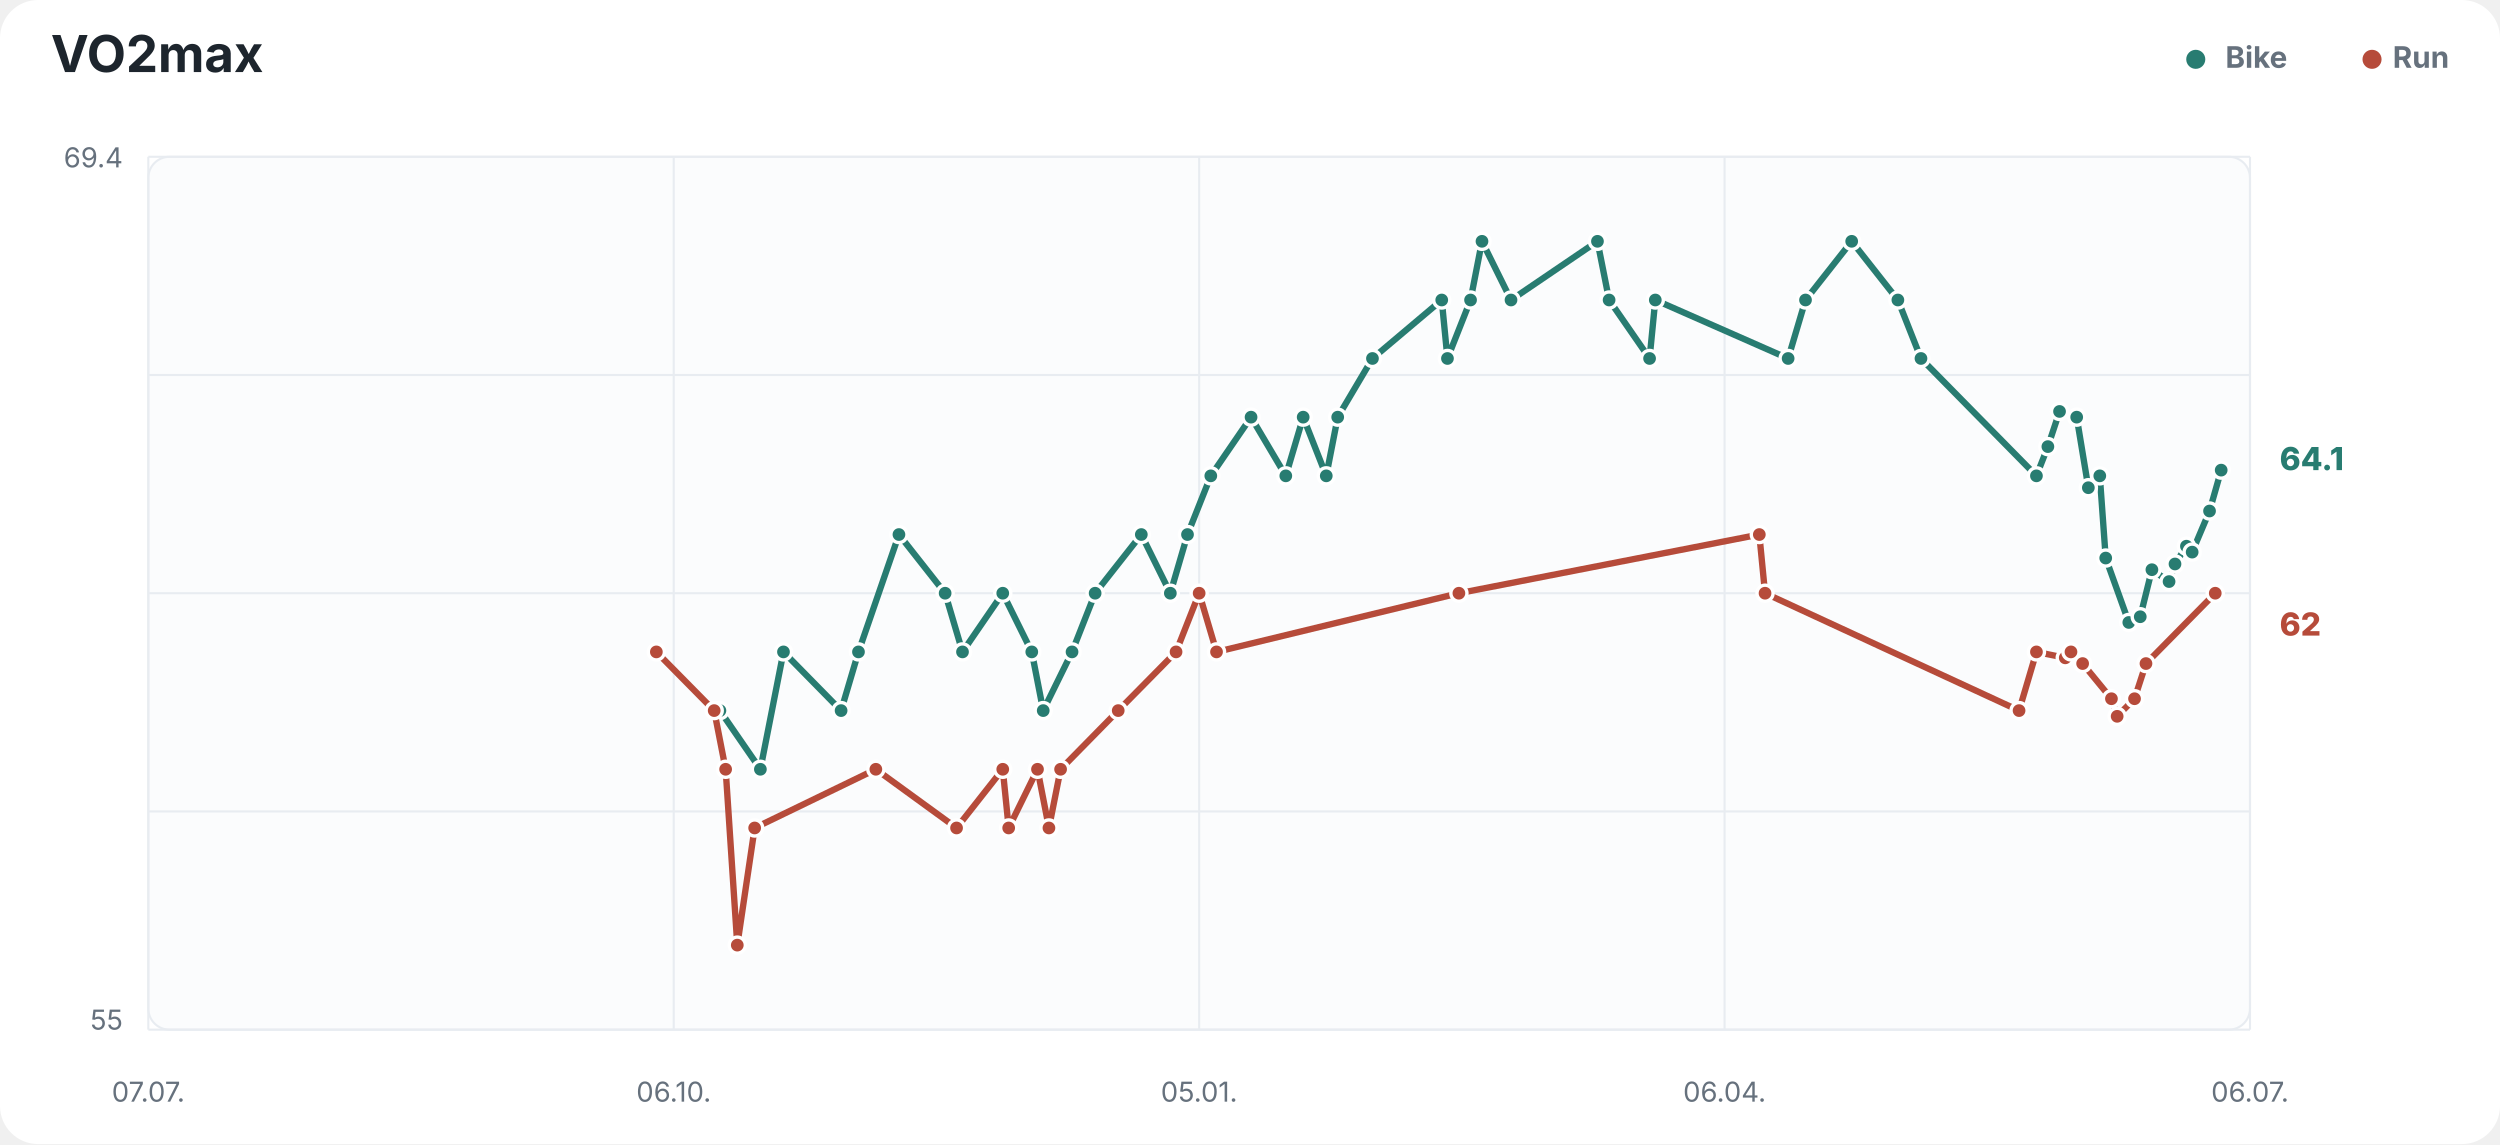
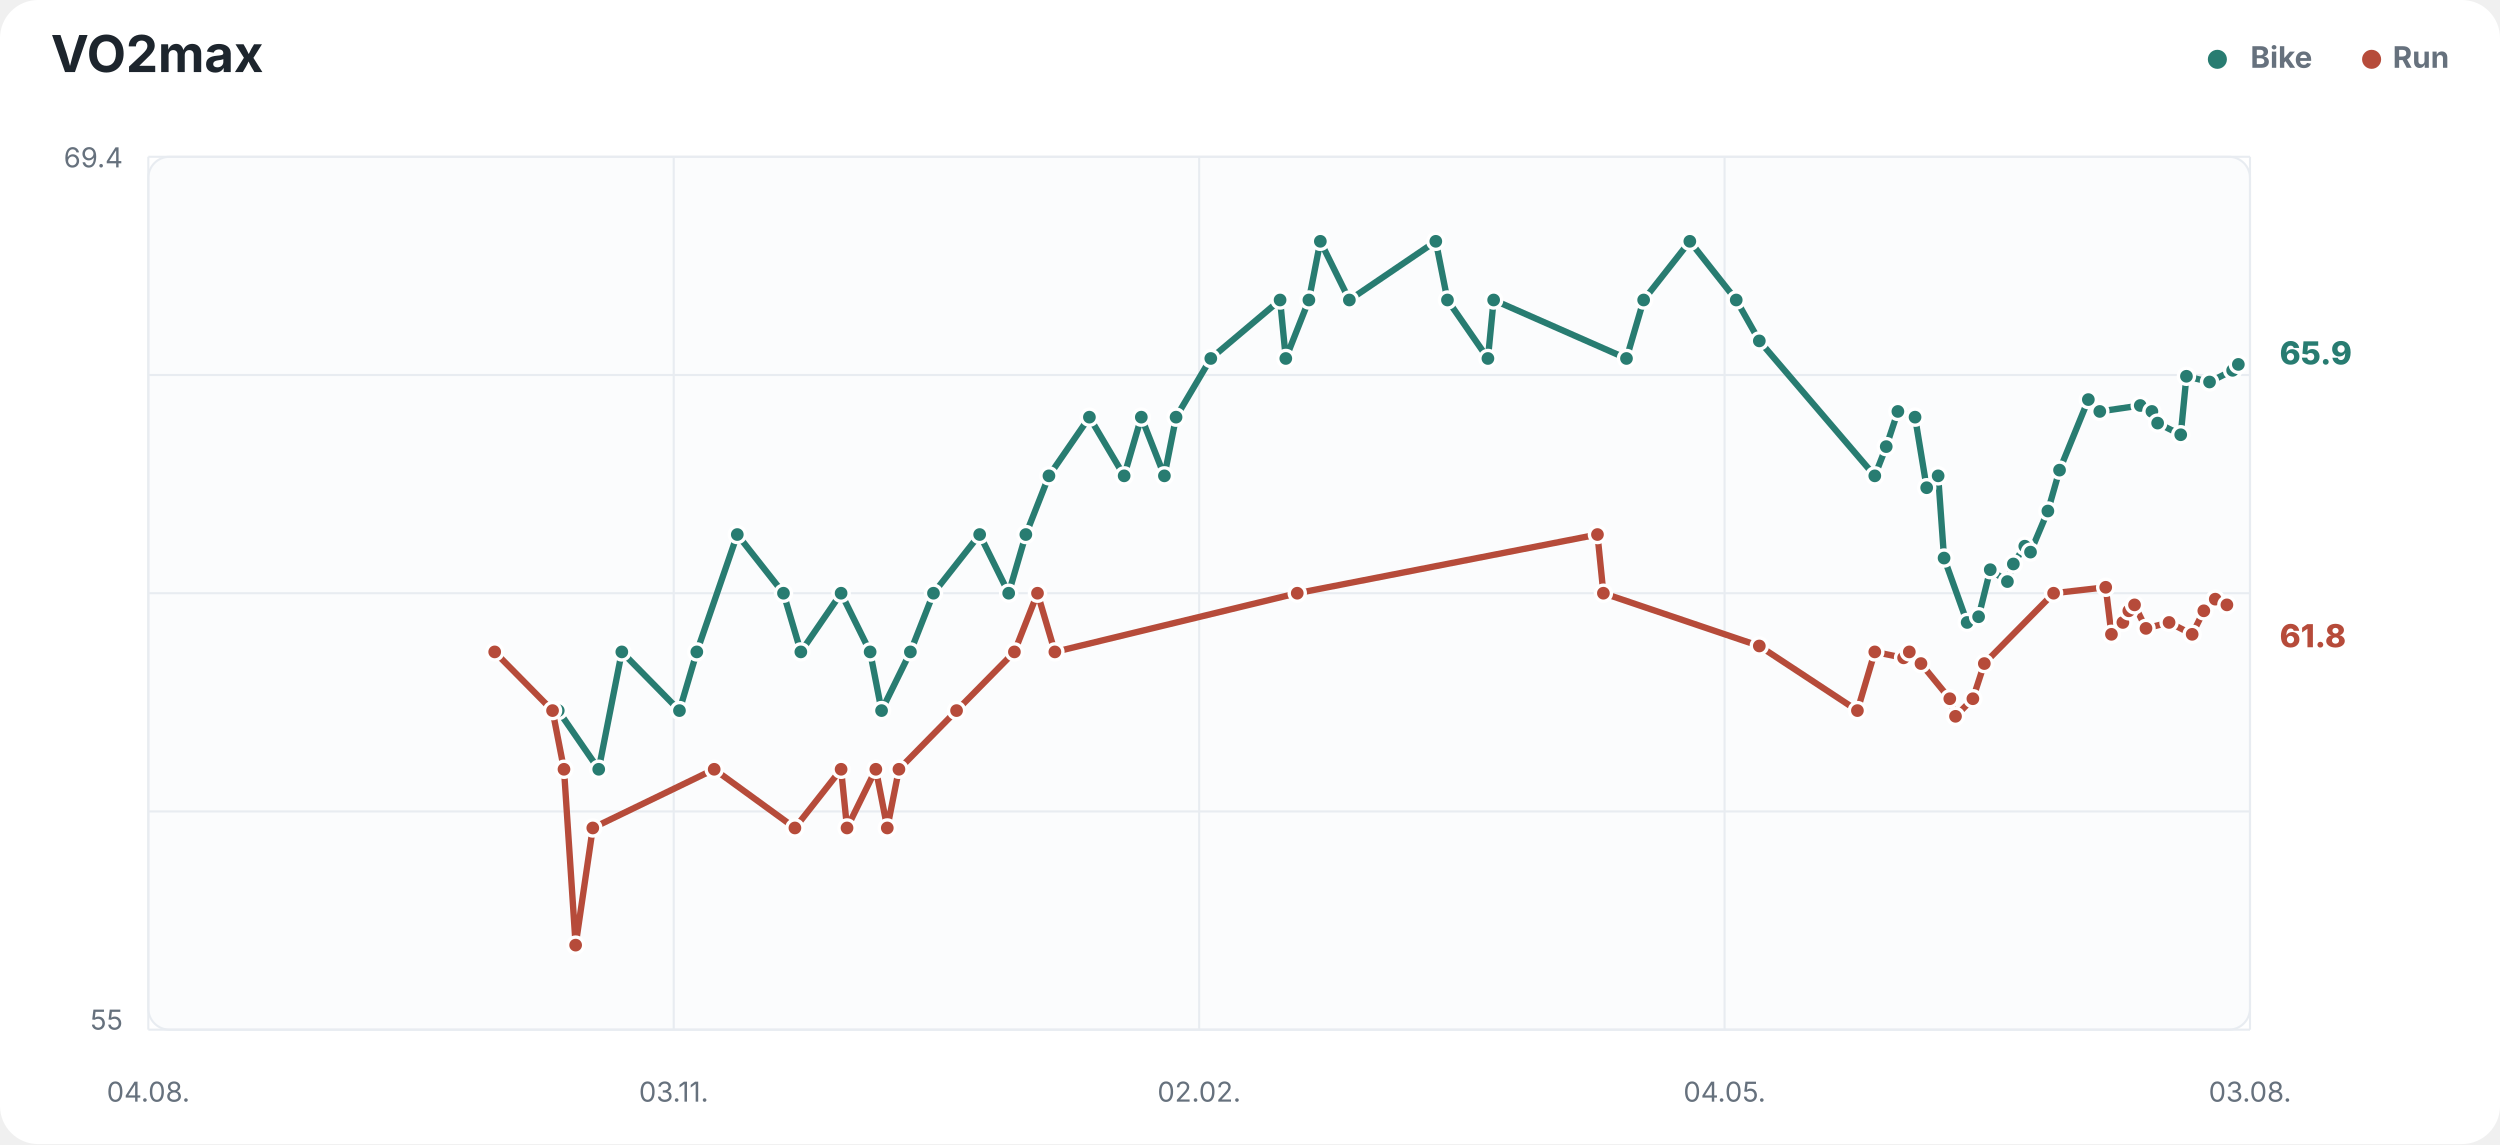
<svg xmlns="http://www.w3.org/2000/svg" viewBox="0 0 1180 540" role="img" aria-label="VO2max">
  <rect x="0" y="0" width="1180" height="540" rx="18" fill="#ffffff" />
  <rect x="70" y="74" width="992" height="412" rx="10" fill="#fbfcfd" stroke="#e8ecf1" />
  <text x="24" y="34" fill="#1d252d" font-size="24" font-weight="700" font-family="Inter, system-ui, sans-serif">VO2max</text>
  <line x1="70" y1="74.0" x2="1062" y2="74.0" stroke="#e8ecf1" stroke-width="1" />
  <line x1="70" y1="177.0" x2="1062" y2="177.0" stroke="#e8ecf1" stroke-width="1" />
  <line x1="70" y1="280.0" x2="1062" y2="280.0" stroke="#e8ecf1" stroke-width="1" />
  <line x1="70" y1="383.0" x2="1062" y2="383.0" stroke="#e8ecf1" stroke-width="1" />
  <line x1="70" y1="486.0" x2="1062" y2="486.0" stroke="#e8ecf1" stroke-width="1" />
  <line x1="70.0" y1="74" x2="70.0" y2="486" stroke="#e8ecf1" stroke-width="1" />
-   <text x="70.0" y="520" text-anchor="middle" fill="#66717d" font-size="13" font-family="Inter, system-ui, sans-serif">07.07.</text>
+   <text x="70.0" y="520" text-anchor="middle" fill="#66717d" font-size="13" font-family="Inter, system-ui, sans-serif">04.08.</text>
  <line x1="318.0" y1="74" x2="318.0" y2="486" stroke="#e8ecf1" stroke-width="1" />
-   <text x="318.0" y="520" text-anchor="middle" fill="#66717d" font-size="13" font-family="Inter, system-ui, sans-serif">06.10.</text>
+   <text x="318.0" y="520" text-anchor="middle" fill="#66717d" font-size="13" font-family="Inter, system-ui, sans-serif">03.11.</text>
  <line x1="566.0" y1="74" x2="566.0" y2="486" stroke="#e8ecf1" stroke-width="1" />
-   <text x="566.0" y="520" text-anchor="middle" fill="#66717d" font-size="13" font-family="Inter, system-ui, sans-serif">05.01.</text>
+   <text x="566.0" y="520" text-anchor="middle" fill="#66717d" font-size="13" font-family="Inter, system-ui, sans-serif">02.02.</text>
  <line x1="814.0" y1="74" x2="814.0" y2="486" stroke="#e8ecf1" stroke-width="1" />
-   <text x="814.0" y="520" text-anchor="middle" fill="#66717d" font-size="13" font-family="Inter, system-ui, sans-serif">06.04.</text>
+   <text x="814.0" y="520" text-anchor="middle" fill="#66717d" font-size="13" font-family="Inter, system-ui, sans-serif">04.05.</text>
  <line x1="1062.0" y1="74" x2="1062.0" y2="486" stroke="#e8ecf1" stroke-width="1" />
-   <text x="1062.0" y="520" text-anchor="middle" fill="#66717d" font-size="13" font-family="Inter, system-ui, sans-serif">06.07.</text>
+   <text x="1062.0" y="520" text-anchor="middle" fill="#66717d" font-size="13" font-family="Inter, system-ui, sans-serif">03.08.</text>
  <text x="58" y="79" text-anchor="end" fill="#66717d" font-size="13" font-family="Inter, system-ui, sans-serif">69.4</text>
  <text x="58" y="486" text-anchor="end" fill="#66717d" font-size="13" font-family="Inter, system-ui, sans-serif">55</text>
-   <polyline points="339.8,335.4 358.9,363.1 369.8,307.7 397.0,335.4 405.2,307.7 424.3,252.3 446.1,280.0 454.3,307.7 473.3,280.0 487.0,307.7 492.4,335.4 506.0,307.7 516.9,280.0 538.7,252.3 552.4,280.0 560.5,252.3 571.5,224.6 590.5,196.9 606.9,224.6 615.1,196.9 626.0,224.6 631.4,196.9 647.8,169.2 680.5,141.6 683.2,169.2 694.1,141.6 699.5,113.9 713.2,141.6 754.0,113.9 759.5,141.6 778.6,169.2 781.3,141.6 844.0,169.2 852.2,141.6 874.0,113.9 895.8,141.6 906.7,169.2 961.2,224.6 966.6,210.8 972.1,194.2 980.2,196.9 985.7,230.2 991.1,224.6 993.9,263.4 1004.8,293.8 1010.2,291.1 1015.7,268.9 1023.8,274.5 1026.6,266.2 1032.0,257.8 1034.7,260.6 1042.9,241.2 1048.4,221.9" fill="none" stroke="#287c71" stroke-width="3" stroke-linecap="round" stroke-linejoin="round" />
-   <circle cx="339.8" cy="335.4" r="3.8" fill="#287c71" stroke="#ffffff" stroke-width="1.6" />
-   <circle cx="358.9" cy="363.1" r="3.8" fill="#287c71" stroke="#ffffff" stroke-width="1.6" />
-   <circle cx="369.8" cy="307.7" r="3.8" fill="#287c71" stroke="#ffffff" stroke-width="1.6" />
-   <circle cx="397.0" cy="335.4" r="3.8" fill="#287c71" stroke="#ffffff" stroke-width="1.6" />
-   <circle cx="405.2" cy="307.7" r="3.8" fill="#287c71" stroke="#ffffff" stroke-width="1.6" />
-   <circle cx="424.3" cy="252.3" r="3.8" fill="#287c71" stroke="#ffffff" stroke-width="1.6" />
-   <circle cx="446.1" cy="280.0" r="3.8" fill="#287c71" stroke="#ffffff" stroke-width="1.6" />
-   <circle cx="454.3" cy="307.7" r="3.8" fill="#287c71" stroke="#ffffff" stroke-width="1.6" />
-   <circle cx="473.3" cy="280.0" r="3.8" fill="#287c71" stroke="#ffffff" stroke-width="1.6" />
-   <circle cx="487.0" cy="307.7" r="3.8" fill="#287c71" stroke="#ffffff" stroke-width="1.6" />
-   <circle cx="492.4" cy="335.4" r="3.8" fill="#287c71" stroke="#ffffff" stroke-width="1.6" />
-   <circle cx="506.0" cy="307.7" r="3.8" fill="#287c71" stroke="#ffffff" stroke-width="1.6" />
-   <circle cx="516.9" cy="280.0" r="3.8" fill="#287c71" stroke="#ffffff" stroke-width="1.6" />
-   <circle cx="538.7" cy="252.3" r="3.8" fill="#287c71" stroke="#ffffff" stroke-width="1.6" />
-   <circle cx="552.4" cy="280.0" r="3.8" fill="#287c71" stroke="#ffffff" stroke-width="1.6" />
-   <circle cx="560.5" cy="252.3" r="3.8" fill="#287c71" stroke="#ffffff" stroke-width="1.6" />
-   <circle cx="571.5" cy="224.6" r="3.8" fill="#287c71" stroke="#ffffff" stroke-width="1.6" />
-   <circle cx="590.5" cy="196.9" r="3.8" fill="#287c71" stroke="#ffffff" stroke-width="1.6" />
-   <circle cx="606.9" cy="224.6" r="3.8" fill="#287c71" stroke="#ffffff" stroke-width="1.6" />
-   <circle cx="615.1" cy="196.9" r="3.8" fill="#287c71" stroke="#ffffff" stroke-width="1.6" />
-   <circle cx="626.0" cy="224.6" r="3.8" fill="#287c71" stroke="#ffffff" stroke-width="1.6" />
-   <circle cx="631.4" cy="196.9" r="3.8" fill="#287c71" stroke="#ffffff" stroke-width="1.6" />
-   <circle cx="647.8" cy="169.2" r="3.8" fill="#287c71" stroke="#ffffff" stroke-width="1.6" />
-   <circle cx="680.5" cy="141.6" r="3.8" fill="#287c71" stroke="#ffffff" stroke-width="1.6" />
-   <circle cx="683.2" cy="169.2" r="3.8" fill="#287c71" stroke="#ffffff" stroke-width="1.6" />
-   <circle cx="694.1" cy="141.6" r="3.8" fill="#287c71" stroke="#ffffff" stroke-width="1.6" />
-   <circle cx="699.5" cy="113.9" r="3.8" fill="#287c71" stroke="#ffffff" stroke-width="1.6" />
-   <circle cx="713.2" cy="141.6" r="3.8" fill="#287c71" stroke="#ffffff" stroke-width="1.6" />
-   <circle cx="754.0" cy="113.9" r="3.8" fill="#287c71" stroke="#ffffff" stroke-width="1.6" />
-   <circle cx="759.5" cy="141.6" r="3.8" fill="#287c71" stroke="#ffffff" stroke-width="1.6" />
-   <circle cx="778.6" cy="169.2" r="3.8" fill="#287c71" stroke="#ffffff" stroke-width="1.6" />
-   <circle cx="781.3" cy="141.6" r="3.8" fill="#287c71" stroke="#ffffff" stroke-width="1.6" />
-   <circle cx="844.0" cy="169.2" r="3.8" fill="#287c71" stroke="#ffffff" stroke-width="1.6" />
-   <circle cx="852.2" cy="141.6" r="3.8" fill="#287c71" stroke="#ffffff" stroke-width="1.6" />
-   <circle cx="874.0" cy="113.9" r="3.8" fill="#287c71" stroke="#ffffff" stroke-width="1.6" />
-   <circle cx="895.8" cy="141.6" r="3.8" fill="#287c71" stroke="#ffffff" stroke-width="1.6" />
-   <circle cx="906.7" cy="169.2" r="3.8" fill="#287c71" stroke="#ffffff" stroke-width="1.6" />
-   <circle cx="961.2" cy="224.6" r="3.8" fill="#287c71" stroke="#ffffff" stroke-width="1.6" />
-   <circle cx="966.6" cy="210.8" r="3.8" fill="#287c71" stroke="#ffffff" stroke-width="1.6" />
-   <circle cx="972.1" cy="194.2" r="3.8" fill="#287c71" stroke="#ffffff" stroke-width="1.6" />
-   <circle cx="980.2" cy="196.9" r="3.8" fill="#287c71" stroke="#ffffff" stroke-width="1.6" />
-   <circle cx="985.7" cy="230.2" r="3.8" fill="#287c71" stroke="#ffffff" stroke-width="1.6" />
-   <circle cx="991.1" cy="224.6" r="3.8" fill="#287c71" stroke="#ffffff" stroke-width="1.6" />
-   <circle cx="993.9" cy="263.4" r="3.8" fill="#287c71" stroke="#ffffff" stroke-width="1.6" />
-   <circle cx="1004.8" cy="293.8" r="3.8" fill="#287c71" stroke="#ffffff" stroke-width="1.6" />
-   <circle cx="1010.2" cy="291.1" r="3.8" fill="#287c71" stroke="#ffffff" stroke-width="1.6" />
-   <circle cx="1015.7" cy="268.9" r="3.8" fill="#287c71" stroke="#ffffff" stroke-width="1.6" />
-   <circle cx="1023.8" cy="274.5" r="3.8" fill="#287c71" stroke="#ffffff" stroke-width="1.6" />
-   <circle cx="1026.6" cy="266.2" r="3.8" fill="#287c71" stroke="#ffffff" stroke-width="1.6" />
-   <circle cx="1032.0" cy="257.8" r="3.8" fill="#287c71" stroke="#ffffff" stroke-width="1.6" />
-   <circle cx="1034.7" cy="260.6" r="3.8" fill="#287c71" stroke="#ffffff" stroke-width="1.6" />
-   <circle cx="1042.9" cy="241.2" r="3.8" fill="#287c71" stroke="#ffffff" stroke-width="1.6" />
-   <circle cx="1048.4" cy="221.9" r="3.8" fill="#287c71" stroke="#ffffff" stroke-width="1.6" />
-   <polyline points="309.8,307.7 337.1,335.4 342.5,363.1 348.0,446.1 356.2,390.8 413.4,363.1 451.5,390.8 473.3,363.1 476.1,390.8 489.7,363.1 495.1,390.8 500.6,363.1 527.8,335.4 555.1,307.7 566.0,280.0 574.2,307.7 688.6,280.0 830.4,252.3 833.1,280.0 953.0,335.4 961.2,307.7 974.8,310.5 977.5,307.7 983.0,313.2 996.6,329.8 999.3,338.1 1007.5,329.8 1012.9,313.2 1045.6,280.0" fill="none" stroke="#b64b3a" stroke-width="3" stroke-linecap="round" stroke-linejoin="round" />
-   <circle cx="309.8" cy="307.7" r="3.8" fill="#b64b3a" stroke="#ffffff" stroke-width="1.6" />
-   <circle cx="337.1" cy="335.4" r="3.8" fill="#b64b3a" stroke="#ffffff" stroke-width="1.6" />
-   <circle cx="342.5" cy="363.1" r="3.8" fill="#b64b3a" stroke="#ffffff" stroke-width="1.6" />
-   <circle cx="348.0" cy="446.1" r="3.8" fill="#b64b3a" stroke="#ffffff" stroke-width="1.6" />
-   <circle cx="356.2" cy="390.8" r="3.8" fill="#b64b3a" stroke="#ffffff" stroke-width="1.6" />
+   <polyline points="263.5,335.4 282.6,363.1 293.5,307.7 320.7,335.4 328.9,307.7 348.0,252.3 369.8,280.0 378.0,307.7 397.0,280.0 410.7,307.7 416.1,335.4 429.7,307.7 440.6,280.0 462.4,252.3 476.1,280.0 484.2,252.3 495.1,224.6 514.2,196.9 530.6,224.6 538.7,196.9 549.6,224.6 555.1,196.9 571.5,169.2 604.2,141.6 606.9,169.2 617.8,141.6 623.2,113.9 636.9,141.6 677.7,113.9 683.2,141.6 702.3,169.2 705.0,141.6 767.7,169.2 775.8,141.6 797.6,113.9 819.5,141.6 830.4,160.9 884.9,224.6 890.3,210.8 895.8,194.2 903.9,196.9 909.4,230.2 914.8,224.6 917.6,263.4 928.5,293.8 933.9,291.1 939.4,268.9 947.5,274.5 950.3,266.2 955.7,257.8 958.4,260.6 966.6,241.2 972.1,221.9 985.7,188.6 991.1,194.2 1010.2,191.4 1015.7,194.2 1018.4,199.7 1029.3,205.2 1032.0,177.6 1042.9,180.3 1053.8,174.8 1056.5,172.0" fill="none" stroke="#287c71" stroke-width="3" stroke-linecap="round" stroke-linejoin="round" />
+   <circle cx="263.5" cy="335.4" r="3.8" fill="#287c71" stroke="#ffffff" stroke-width="1.6" />
+   <circle cx="282.6" cy="363.1" r="3.8" fill="#287c71" stroke="#ffffff" stroke-width="1.6" />
+   <circle cx="293.5" cy="307.7" r="3.8" fill="#287c71" stroke="#ffffff" stroke-width="1.6" />
+   <circle cx="320.7" cy="335.4" r="3.8" fill="#287c71" stroke="#ffffff" stroke-width="1.6" />
+   <circle cx="328.9" cy="307.7" r="3.8" fill="#287c71" stroke="#ffffff" stroke-width="1.6" />
+   <circle cx="348.0" cy="252.3" r="3.8" fill="#287c71" stroke="#ffffff" stroke-width="1.6" />
+   <circle cx="369.8" cy="280.0" r="3.8" fill="#287c71" stroke="#ffffff" stroke-width="1.6" />
+   <circle cx="378.0" cy="307.7" r="3.8" fill="#287c71" stroke="#ffffff" stroke-width="1.6" />
+   <circle cx="397.0" cy="280.0" r="3.8" fill="#287c71" stroke="#ffffff" stroke-width="1.6" />
+   <circle cx="410.7" cy="307.7" r="3.8" fill="#287c71" stroke="#ffffff" stroke-width="1.6" />
+   <circle cx="416.1" cy="335.4" r="3.8" fill="#287c71" stroke="#ffffff" stroke-width="1.6" />
+   <circle cx="429.7" cy="307.7" r="3.8" fill="#287c71" stroke="#ffffff" stroke-width="1.6" />
+   <circle cx="440.6" cy="280.0" r="3.8" fill="#287c71" stroke="#ffffff" stroke-width="1.6" />
+   <circle cx="462.4" cy="252.3" r="3.8" fill="#287c71" stroke="#ffffff" stroke-width="1.6" />
+   <circle cx="476.1" cy="280.0" r="3.8" fill="#287c71" stroke="#ffffff" stroke-width="1.6" />
+   <circle cx="484.2" cy="252.3" r="3.8" fill="#287c71" stroke="#ffffff" stroke-width="1.6" />
+   <circle cx="495.1" cy="224.6" r="3.8" fill="#287c71" stroke="#ffffff" stroke-width="1.6" />
+   <circle cx="514.2" cy="196.9" r="3.8" fill="#287c71" stroke="#ffffff" stroke-width="1.6" />
+   <circle cx="530.6" cy="224.6" r="3.8" fill="#287c71" stroke="#ffffff" stroke-width="1.6" />
+   <circle cx="538.7" cy="196.9" r="3.8" fill="#287c71" stroke="#ffffff" stroke-width="1.6" />
+   <circle cx="549.6" cy="224.6" r="3.8" fill="#287c71" stroke="#ffffff" stroke-width="1.6" />
+   <circle cx="555.1" cy="196.9" r="3.8" fill="#287c71" stroke="#ffffff" stroke-width="1.6" />
+   <circle cx="571.5" cy="169.2" r="3.8" fill="#287c71" stroke="#ffffff" stroke-width="1.6" />
+   <circle cx="604.2" cy="141.6" r="3.8" fill="#287c71" stroke="#ffffff" stroke-width="1.6" />
+   <circle cx="606.9" cy="169.2" r="3.8" fill="#287c71" stroke="#ffffff" stroke-width="1.6" />
+   <circle cx="617.8" cy="141.6" r="3.8" fill="#287c71" stroke="#ffffff" stroke-width="1.6" />
+   <circle cx="623.2" cy="113.9" r="3.8" fill="#287c71" stroke="#ffffff" stroke-width="1.6" />
+   <circle cx="636.9" cy="141.6" r="3.8" fill="#287c71" stroke="#ffffff" stroke-width="1.6" />
+   <circle cx="677.7" cy="113.9" r="3.8" fill="#287c71" stroke="#ffffff" stroke-width="1.6" />
+   <circle cx="683.2" cy="141.6" r="3.8" fill="#287c71" stroke="#ffffff" stroke-width="1.6" />
+   <circle cx="702.3" cy="169.2" r="3.8" fill="#287c71" stroke="#ffffff" stroke-width="1.6" />
+   <circle cx="705.0" cy="141.6" r="3.8" fill="#287c71" stroke="#ffffff" stroke-width="1.6" />
+   <circle cx="767.7" cy="169.2" r="3.8" fill="#287c71" stroke="#ffffff" stroke-width="1.6" />
+   <circle cx="775.8" cy="141.6" r="3.8" fill="#287c71" stroke="#ffffff" stroke-width="1.6" />
+   <circle cx="797.6" cy="113.9" r="3.8" fill="#287c71" stroke="#ffffff" stroke-width="1.6" />
+   <circle cx="819.5" cy="141.6" r="3.8" fill="#287c71" stroke="#ffffff" stroke-width="1.6" />
+   <circle cx="830.4" cy="160.9" r="3.8" fill="#287c71" stroke="#ffffff" stroke-width="1.6" />
+   <circle cx="884.9" cy="224.6" r="3.8" fill="#287c71" stroke="#ffffff" stroke-width="1.6" />
+   <circle cx="890.3" cy="210.8" r="3.8" fill="#287c71" stroke="#ffffff" stroke-width="1.6" />
+   <circle cx="895.8" cy="194.2" r="3.8" fill="#287c71" stroke="#ffffff" stroke-width="1.6" />
+   <circle cx="903.9" cy="196.9" r="3.8" fill="#287c71" stroke="#ffffff" stroke-width="1.6" />
+   <circle cx="909.4" cy="230.2" r="3.8" fill="#287c71" stroke="#ffffff" stroke-width="1.6" />
+   <circle cx="914.8" cy="224.6" r="3.8" fill="#287c71" stroke="#ffffff" stroke-width="1.6" />
+   <circle cx="917.6" cy="263.4" r="3.8" fill="#287c71" stroke="#ffffff" stroke-width="1.6" />
+   <circle cx="928.5" cy="293.8" r="3.8" fill="#287c71" stroke="#ffffff" stroke-width="1.6" />
+   <circle cx="933.9" cy="291.1" r="3.8" fill="#287c71" stroke="#ffffff" stroke-width="1.6" />
+   <circle cx="939.4" cy="268.9" r="3.8" fill="#287c71" stroke="#ffffff" stroke-width="1.6" />
+   <circle cx="947.5" cy="274.5" r="3.8" fill="#287c71" stroke="#ffffff" stroke-width="1.6" />
+   <circle cx="950.3" cy="266.2" r="3.8" fill="#287c71" stroke="#ffffff" stroke-width="1.6" />
+   <circle cx="955.7" cy="257.8" r="3.8" fill="#287c71" stroke="#ffffff" stroke-width="1.6" />
+   <circle cx="958.4" cy="260.6" r="3.8" fill="#287c71" stroke="#ffffff" stroke-width="1.6" />
+   <circle cx="966.6" cy="241.2" r="3.8" fill="#287c71" stroke="#ffffff" stroke-width="1.6" />
+   <circle cx="972.1" cy="221.9" r="3.8" fill="#287c71" stroke="#ffffff" stroke-width="1.6" />
+   <circle cx="985.7" cy="188.6" r="3.8" fill="#287c71" stroke="#ffffff" stroke-width="1.6" />
+   <circle cx="991.1" cy="194.2" r="3.8" fill="#287c71" stroke="#ffffff" stroke-width="1.6" />
+   <circle cx="1010.2" cy="191.4" r="3.8" fill="#287c71" stroke="#ffffff" stroke-width="1.6" />
+   <circle cx="1015.7" cy="194.2" r="3.8" fill="#287c71" stroke="#ffffff" stroke-width="1.6" />
+   <circle cx="1018.4" cy="199.7" r="3.8" fill="#287c71" stroke="#ffffff" stroke-width="1.6" />
+   <circle cx="1029.3" cy="205.2" r="3.8" fill="#287c71" stroke="#ffffff" stroke-width="1.6" />
+   <circle cx="1032.0" cy="177.6" r="3.8" fill="#287c71" stroke="#ffffff" stroke-width="1.6" />
+   <circle cx="1042.9" cy="180.3" r="3.8" fill="#287c71" stroke="#ffffff" stroke-width="1.6" />
+   <circle cx="1053.8" cy="174.8" r="3.8" fill="#287c71" stroke="#ffffff" stroke-width="1.6" />
+   <circle cx="1056.5" cy="172.0" r="3.8" fill="#287c71" stroke="#ffffff" stroke-width="1.6" />
+   <polyline points="233.5,307.7 260.8,335.4 266.2,363.1 271.7,446.1 279.8,390.8 337.1,363.1 375.2,390.8 397.0,363.1 399.8,390.8 413.4,363.1 418.8,390.8 424.3,363.1 451.5,335.4 478.8,307.7 489.7,280.0 497.9,307.7 612.3,280.0 754.0,252.3 756.8,280.0 830.4,304.9 876.7,335.4 884.9,307.7 898.5,310.5 901.2,307.7 906.7,313.2 920.3,329.8 923.0,338.1 931.2,329.8 936.6,313.2 969.3,280.0 993.9,277.2 996.6,299.4 1002.0,293.8 1004.8,288.3 1007.5,285.5 1012.9,296.6 1023.8,293.8 1034.7,299.4 1040.2,288.3 1045.6,282.8 1051.1,285.5" fill="none" stroke="#b64b3a" stroke-width="3" stroke-linecap="round" stroke-linejoin="round" />
+   <circle cx="233.5" cy="307.7" r="3.8" fill="#b64b3a" stroke="#ffffff" stroke-width="1.6" />
+   <circle cx="260.8" cy="335.4" r="3.8" fill="#b64b3a" stroke="#ffffff" stroke-width="1.6" />
+   <circle cx="266.2" cy="363.1" r="3.8" fill="#b64b3a" stroke="#ffffff" stroke-width="1.6" />
+   <circle cx="271.7" cy="446.1" r="3.8" fill="#b64b3a" stroke="#ffffff" stroke-width="1.6" />
+   <circle cx="279.8" cy="390.8" r="3.8" fill="#b64b3a" stroke="#ffffff" stroke-width="1.6" />
+   <circle cx="337.1" cy="363.1" r="3.8" fill="#b64b3a" stroke="#ffffff" stroke-width="1.6" />
+   <circle cx="375.2" cy="390.8" r="3.8" fill="#b64b3a" stroke="#ffffff" stroke-width="1.6" />
+   <circle cx="397.0" cy="363.1" r="3.8" fill="#b64b3a" stroke="#ffffff" stroke-width="1.6" />
+   <circle cx="399.8" cy="390.8" r="3.8" fill="#b64b3a" stroke="#ffffff" stroke-width="1.6" />
  <circle cx="413.4" cy="363.1" r="3.8" fill="#b64b3a" stroke="#ffffff" stroke-width="1.6" />
-   <circle cx="451.5" cy="390.8" r="3.8" fill="#b64b3a" stroke="#ffffff" stroke-width="1.6" />
-   <circle cx="473.3" cy="363.1" r="3.8" fill="#b64b3a" stroke="#ffffff" stroke-width="1.6" />
-   <circle cx="476.1" cy="390.8" r="3.8" fill="#b64b3a" stroke="#ffffff" stroke-width="1.6" />
-   <circle cx="489.7" cy="363.1" r="3.8" fill="#b64b3a" stroke="#ffffff" stroke-width="1.6" />
-   <circle cx="495.1" cy="390.8" r="3.8" fill="#b64b3a" stroke="#ffffff" stroke-width="1.6" />
-   <circle cx="500.6" cy="363.1" r="3.8" fill="#b64b3a" stroke="#ffffff" stroke-width="1.6" />
-   <circle cx="527.8" cy="335.4" r="3.8" fill="#b64b3a" stroke="#ffffff" stroke-width="1.6" />
-   <circle cx="555.1" cy="307.7" r="3.8" fill="#b64b3a" stroke="#ffffff" stroke-width="1.6" />
-   <circle cx="566.0" cy="280.0" r="3.8" fill="#b64b3a" stroke="#ffffff" stroke-width="1.6" />
-   <circle cx="574.2" cy="307.7" r="3.8" fill="#b64b3a" stroke="#ffffff" stroke-width="1.6" />
-   <circle cx="688.6" cy="280.0" r="3.8" fill="#b64b3a" stroke="#ffffff" stroke-width="1.6" />
-   <circle cx="830.4" cy="252.3" r="3.8" fill="#b64b3a" stroke="#ffffff" stroke-width="1.6" />
-   <circle cx="833.1" cy="280.0" r="3.8" fill="#b64b3a" stroke="#ffffff" stroke-width="1.6" />
-   <circle cx="953.0" cy="335.4" r="3.8" fill="#b64b3a" stroke="#ffffff" stroke-width="1.6" />
-   <circle cx="961.2" cy="307.7" r="3.8" fill="#b64b3a" stroke="#ffffff" stroke-width="1.6" />
-   <circle cx="974.8" cy="310.5" r="3.8" fill="#b64b3a" stroke="#ffffff" stroke-width="1.6" />
-   <circle cx="977.5" cy="307.7" r="3.8" fill="#b64b3a" stroke="#ffffff" stroke-width="1.6" />
-   <circle cx="983.0" cy="313.2" r="3.8" fill="#b64b3a" stroke="#ffffff" stroke-width="1.6" />
-   <circle cx="996.6" cy="329.8" r="3.8" fill="#b64b3a" stroke="#ffffff" stroke-width="1.6" />
-   <circle cx="999.3" cy="338.1" r="3.8" fill="#b64b3a" stroke="#ffffff" stroke-width="1.6" />
-   <circle cx="1007.5" cy="329.8" r="3.8" fill="#b64b3a" stroke="#ffffff" stroke-width="1.6" />
-   <circle cx="1012.9" cy="313.2" r="3.8" fill="#b64b3a" stroke="#ffffff" stroke-width="1.6" />
-   <circle cx="1045.6" cy="280.0" r="3.8" fill="#b64b3a" stroke="#ffffff" stroke-width="1.6" />
+   <circle cx="418.8" cy="390.8" r="3.8" fill="#b64b3a" stroke="#ffffff" stroke-width="1.6" />
+   <circle cx="424.3" cy="363.1" r="3.8" fill="#b64b3a" stroke="#ffffff" stroke-width="1.6" />
+   <circle cx="451.5" cy="335.4" r="3.8" fill="#b64b3a" stroke="#ffffff" stroke-width="1.6" />
+   <circle cx="478.8" cy="307.7" r="3.8" fill="#b64b3a" stroke="#ffffff" stroke-width="1.6" />
+   <circle cx="489.7" cy="280.0" r="3.8" fill="#b64b3a" stroke="#ffffff" stroke-width="1.6" />
+   <circle cx="497.9" cy="307.7" r="3.8" fill="#b64b3a" stroke="#ffffff" stroke-width="1.6" />
+   <circle cx="612.3" cy="280.0" r="3.8" fill="#b64b3a" stroke="#ffffff" stroke-width="1.6" />
+   <circle cx="754.0" cy="252.3" r="3.8" fill="#b64b3a" stroke="#ffffff" stroke-width="1.6" />
+   <circle cx="756.8" cy="280.0" r="3.8" fill="#b64b3a" stroke="#ffffff" stroke-width="1.6" />
+   <circle cx="830.4" cy="304.9" r="3.8" fill="#b64b3a" stroke="#ffffff" stroke-width="1.6" />
+   <circle cx="876.7" cy="335.4" r="3.8" fill="#b64b3a" stroke="#ffffff" stroke-width="1.6" />
+   <circle cx="884.9" cy="307.7" r="3.8" fill="#b64b3a" stroke="#ffffff" stroke-width="1.6" />
+   <circle cx="898.5" cy="310.5" r="3.8" fill="#b64b3a" stroke="#ffffff" stroke-width="1.6" />
+   <circle cx="901.2" cy="307.7" r="3.8" fill="#b64b3a" stroke="#ffffff" stroke-width="1.6" />
+   <circle cx="906.7" cy="313.2" r="3.8" fill="#b64b3a" stroke="#ffffff" stroke-width="1.6" />
+   <circle cx="920.3" cy="329.8" r="3.8" fill="#b64b3a" stroke="#ffffff" stroke-width="1.6" />
+   <circle cx="923.0" cy="338.1" r="3.8" fill="#b64b3a" stroke="#ffffff" stroke-width="1.6" />
+   <circle cx="931.2" cy="329.8" r="3.8" fill="#b64b3a" stroke="#ffffff" stroke-width="1.6" />
+   <circle cx="936.6" cy="313.2" r="3.8" fill="#b64b3a" stroke="#ffffff" stroke-width="1.6" />
+   <circle cx="969.3" cy="280.0" r="3.8" fill="#b64b3a" stroke="#ffffff" stroke-width="1.6" />
+   <circle cx="993.9" cy="277.2" r="3.8" fill="#b64b3a" stroke="#ffffff" stroke-width="1.6" />
+   <circle cx="996.6" cy="299.4" r="3.8" fill="#b64b3a" stroke="#ffffff" stroke-width="1.6" />
+   <circle cx="1002.0" cy="293.8" r="3.8" fill="#b64b3a" stroke="#ffffff" stroke-width="1.6" />
+   <circle cx="1004.8" cy="288.3" r="3.8" fill="#b64b3a" stroke="#ffffff" stroke-width="1.6" />
+   <circle cx="1007.5" cy="285.5" r="3.8" fill="#b64b3a" stroke="#ffffff" stroke-width="1.6" />
+   <circle cx="1012.9" cy="296.6" r="3.8" fill="#b64b3a" stroke="#ffffff" stroke-width="1.6" />
+   <circle cx="1023.8" cy="293.8" r="3.8" fill="#b64b3a" stroke="#ffffff" stroke-width="1.6" />
+   <circle cx="1034.7" cy="299.4" r="3.8" fill="#b64b3a" stroke="#ffffff" stroke-width="1.6" />
+   <circle cx="1040.2" cy="288.3" r="3.8" fill="#b64b3a" stroke="#ffffff" stroke-width="1.6" />
+   <circle cx="1045.6" cy="282.8" r="3.8" fill="#b64b3a" stroke="#ffffff" stroke-width="1.6" />
+   <circle cx="1051.1" cy="285.5" r="3.8" fill="#b64b3a" stroke="#ffffff" stroke-width="1.6" />
  <text x="1156" y="32" text-anchor="end" fill="#66717d" font-size="14" font-weight="650" font-family="Inter, system-ui, sans-serif">Run</text>
-   <circle cx="1119.6" cy="28" r="4.5" fill="#b64b3a" />
-   <text x="1079.6" y="32" text-anchor="end" fill="#66717d" font-size="14" font-weight="650" font-family="Inter, system-ui, sans-serif">Bike</text>
-   <circle cx="1036.4" cy="28" r="4.5" fill="#287c71" />
-   <text x="1076" y="221.9" fill="#287c71" font-size="15" font-weight="800" font-family="Inter, system-ui, sans-serif">64.1</text>
-   <text x="1076" y="300.0" fill="#b64b3a" font-size="15" font-weight="800" font-family="Inter, system-ui, sans-serif">62</text>
+   <circle cx="1119.4" cy="28" r="4.5" fill="#b64b3a" />
+   <text x="1091.4" y="32" text-anchor="end" fill="#66717d" font-size="14" font-weight="650" font-family="Inter, system-ui, sans-serif">Bike</text>
+   <circle cx="1046.6" cy="28" r="4.5" fill="#287c71" />
+   <text x="1076" y="172.0" fill="#287c71" font-size="15" font-weight="800" font-family="Inter, system-ui, sans-serif">65.9</text>
+   <text x="1076" y="305.5" fill="#b64b3a" font-size="15" font-weight="800" font-family="Inter, system-ui, sans-serif">61.8</text>
</svg>
